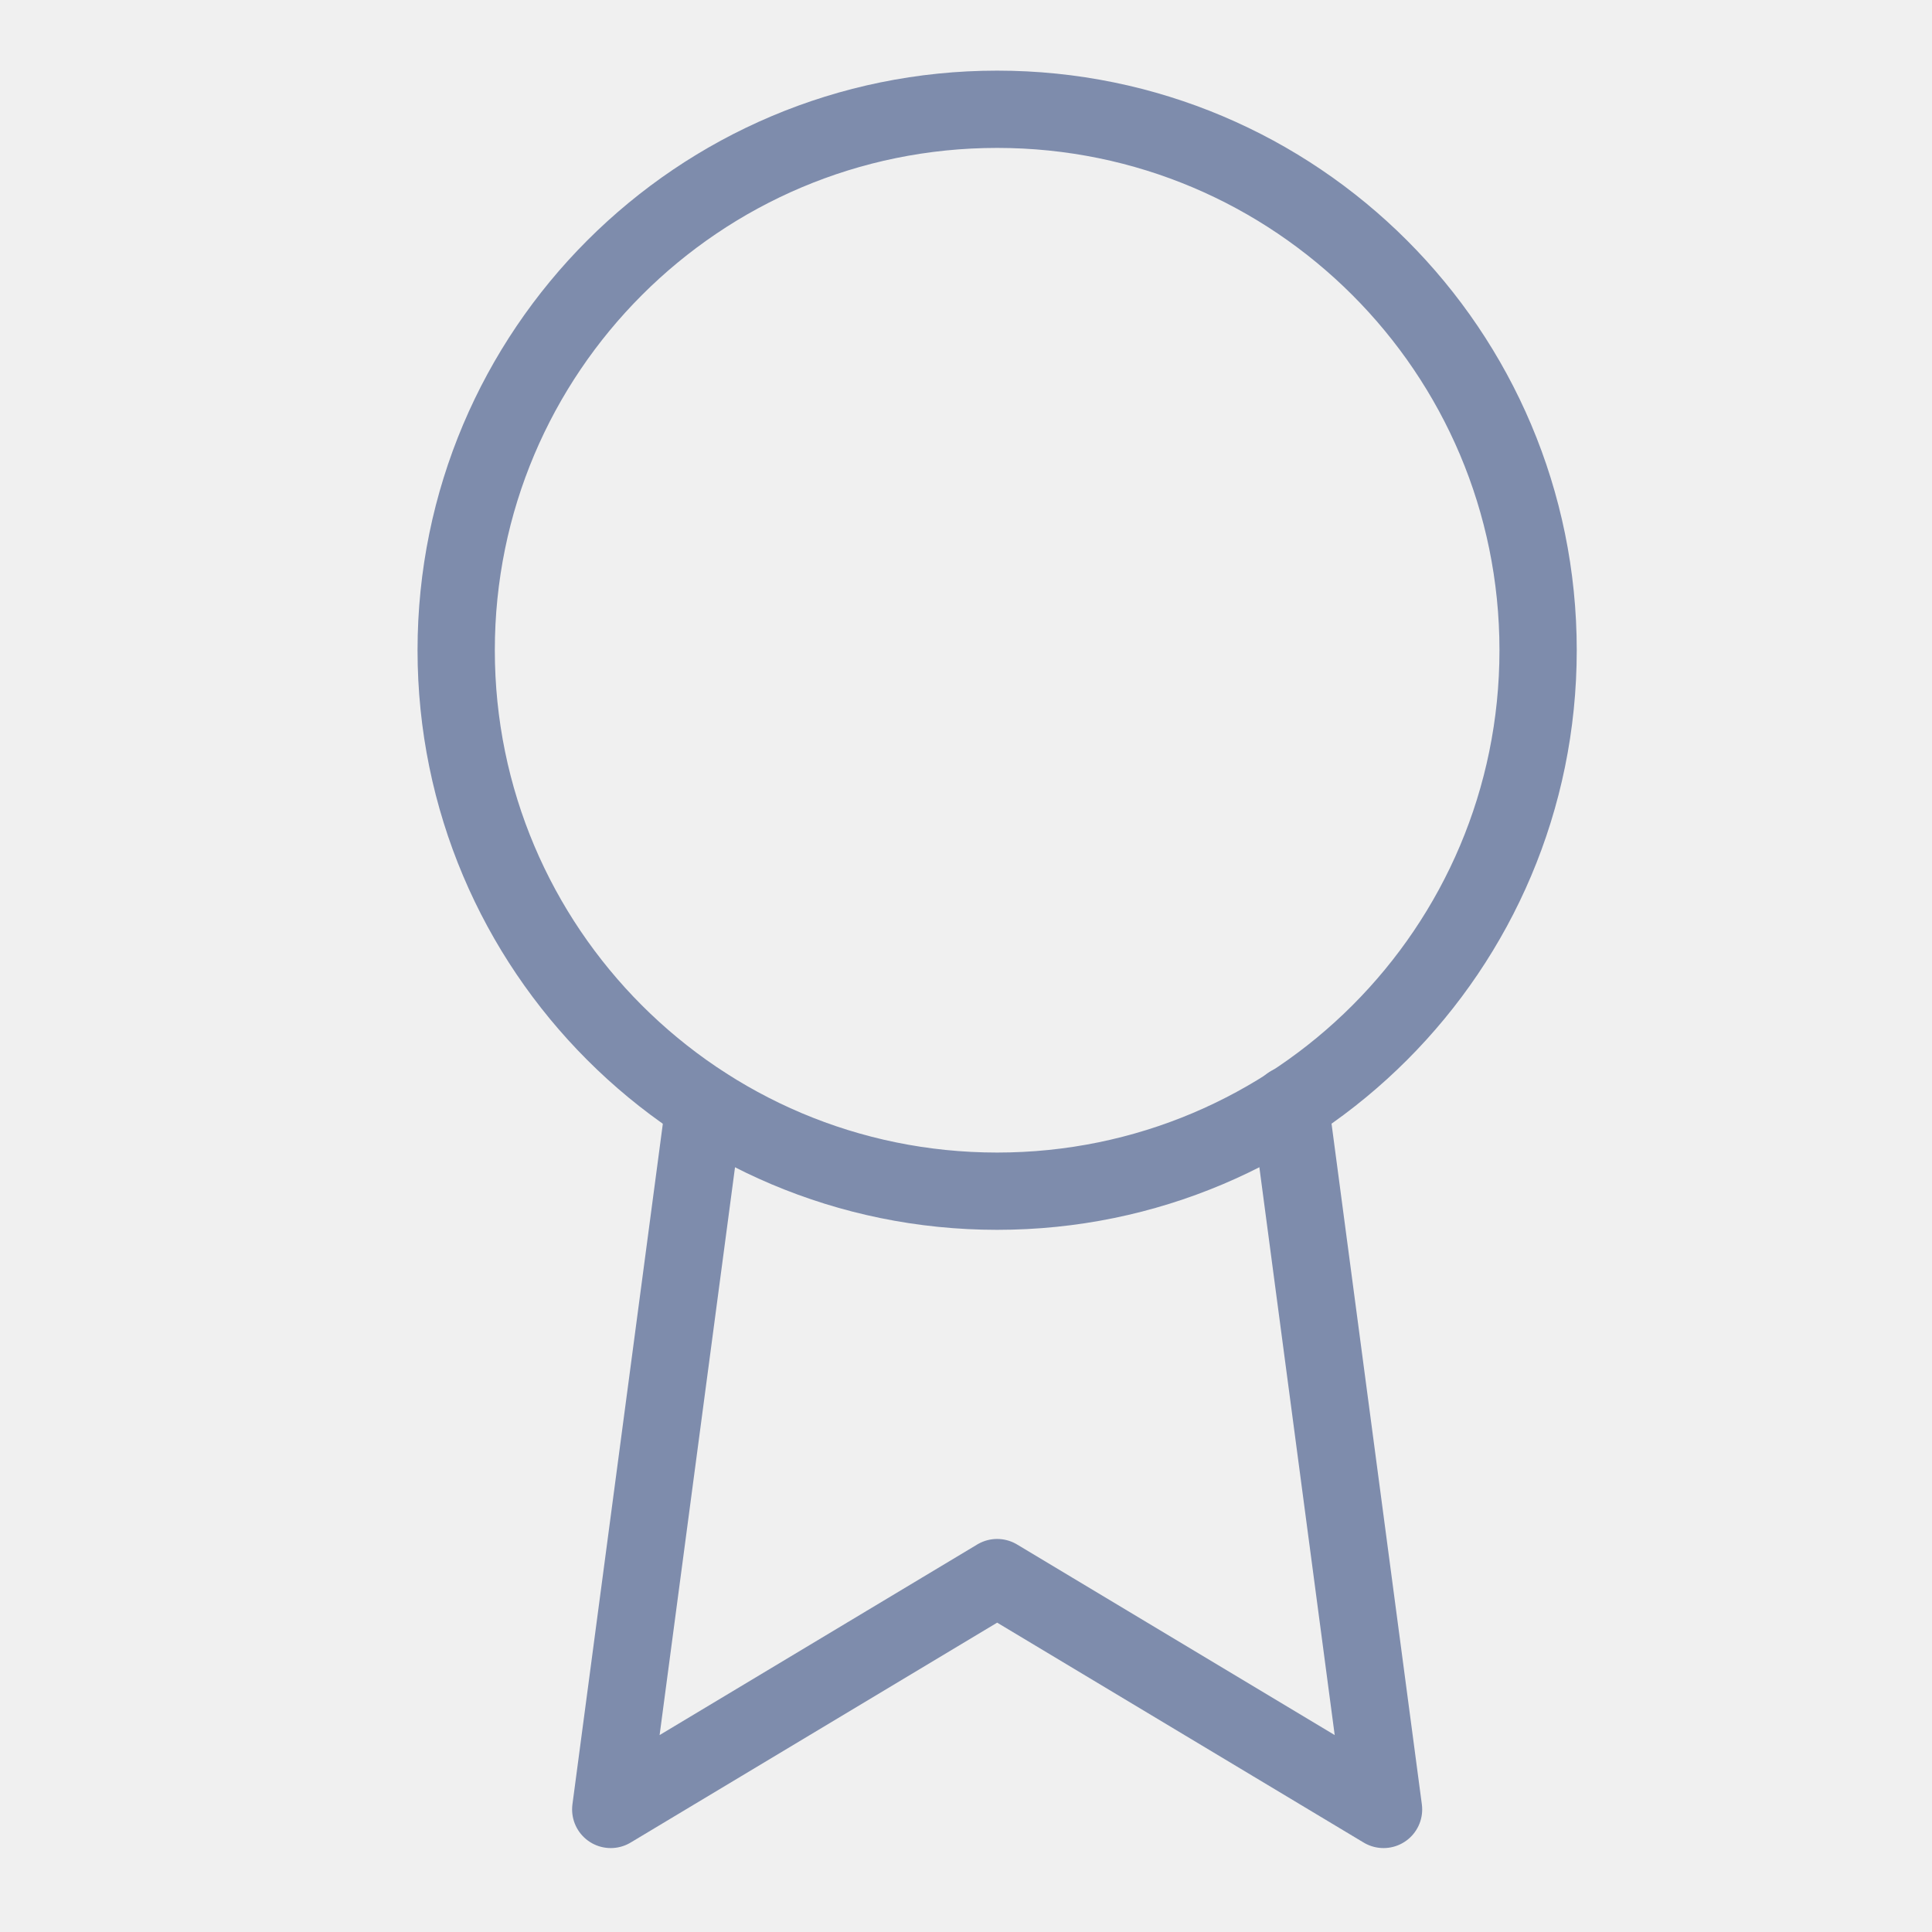
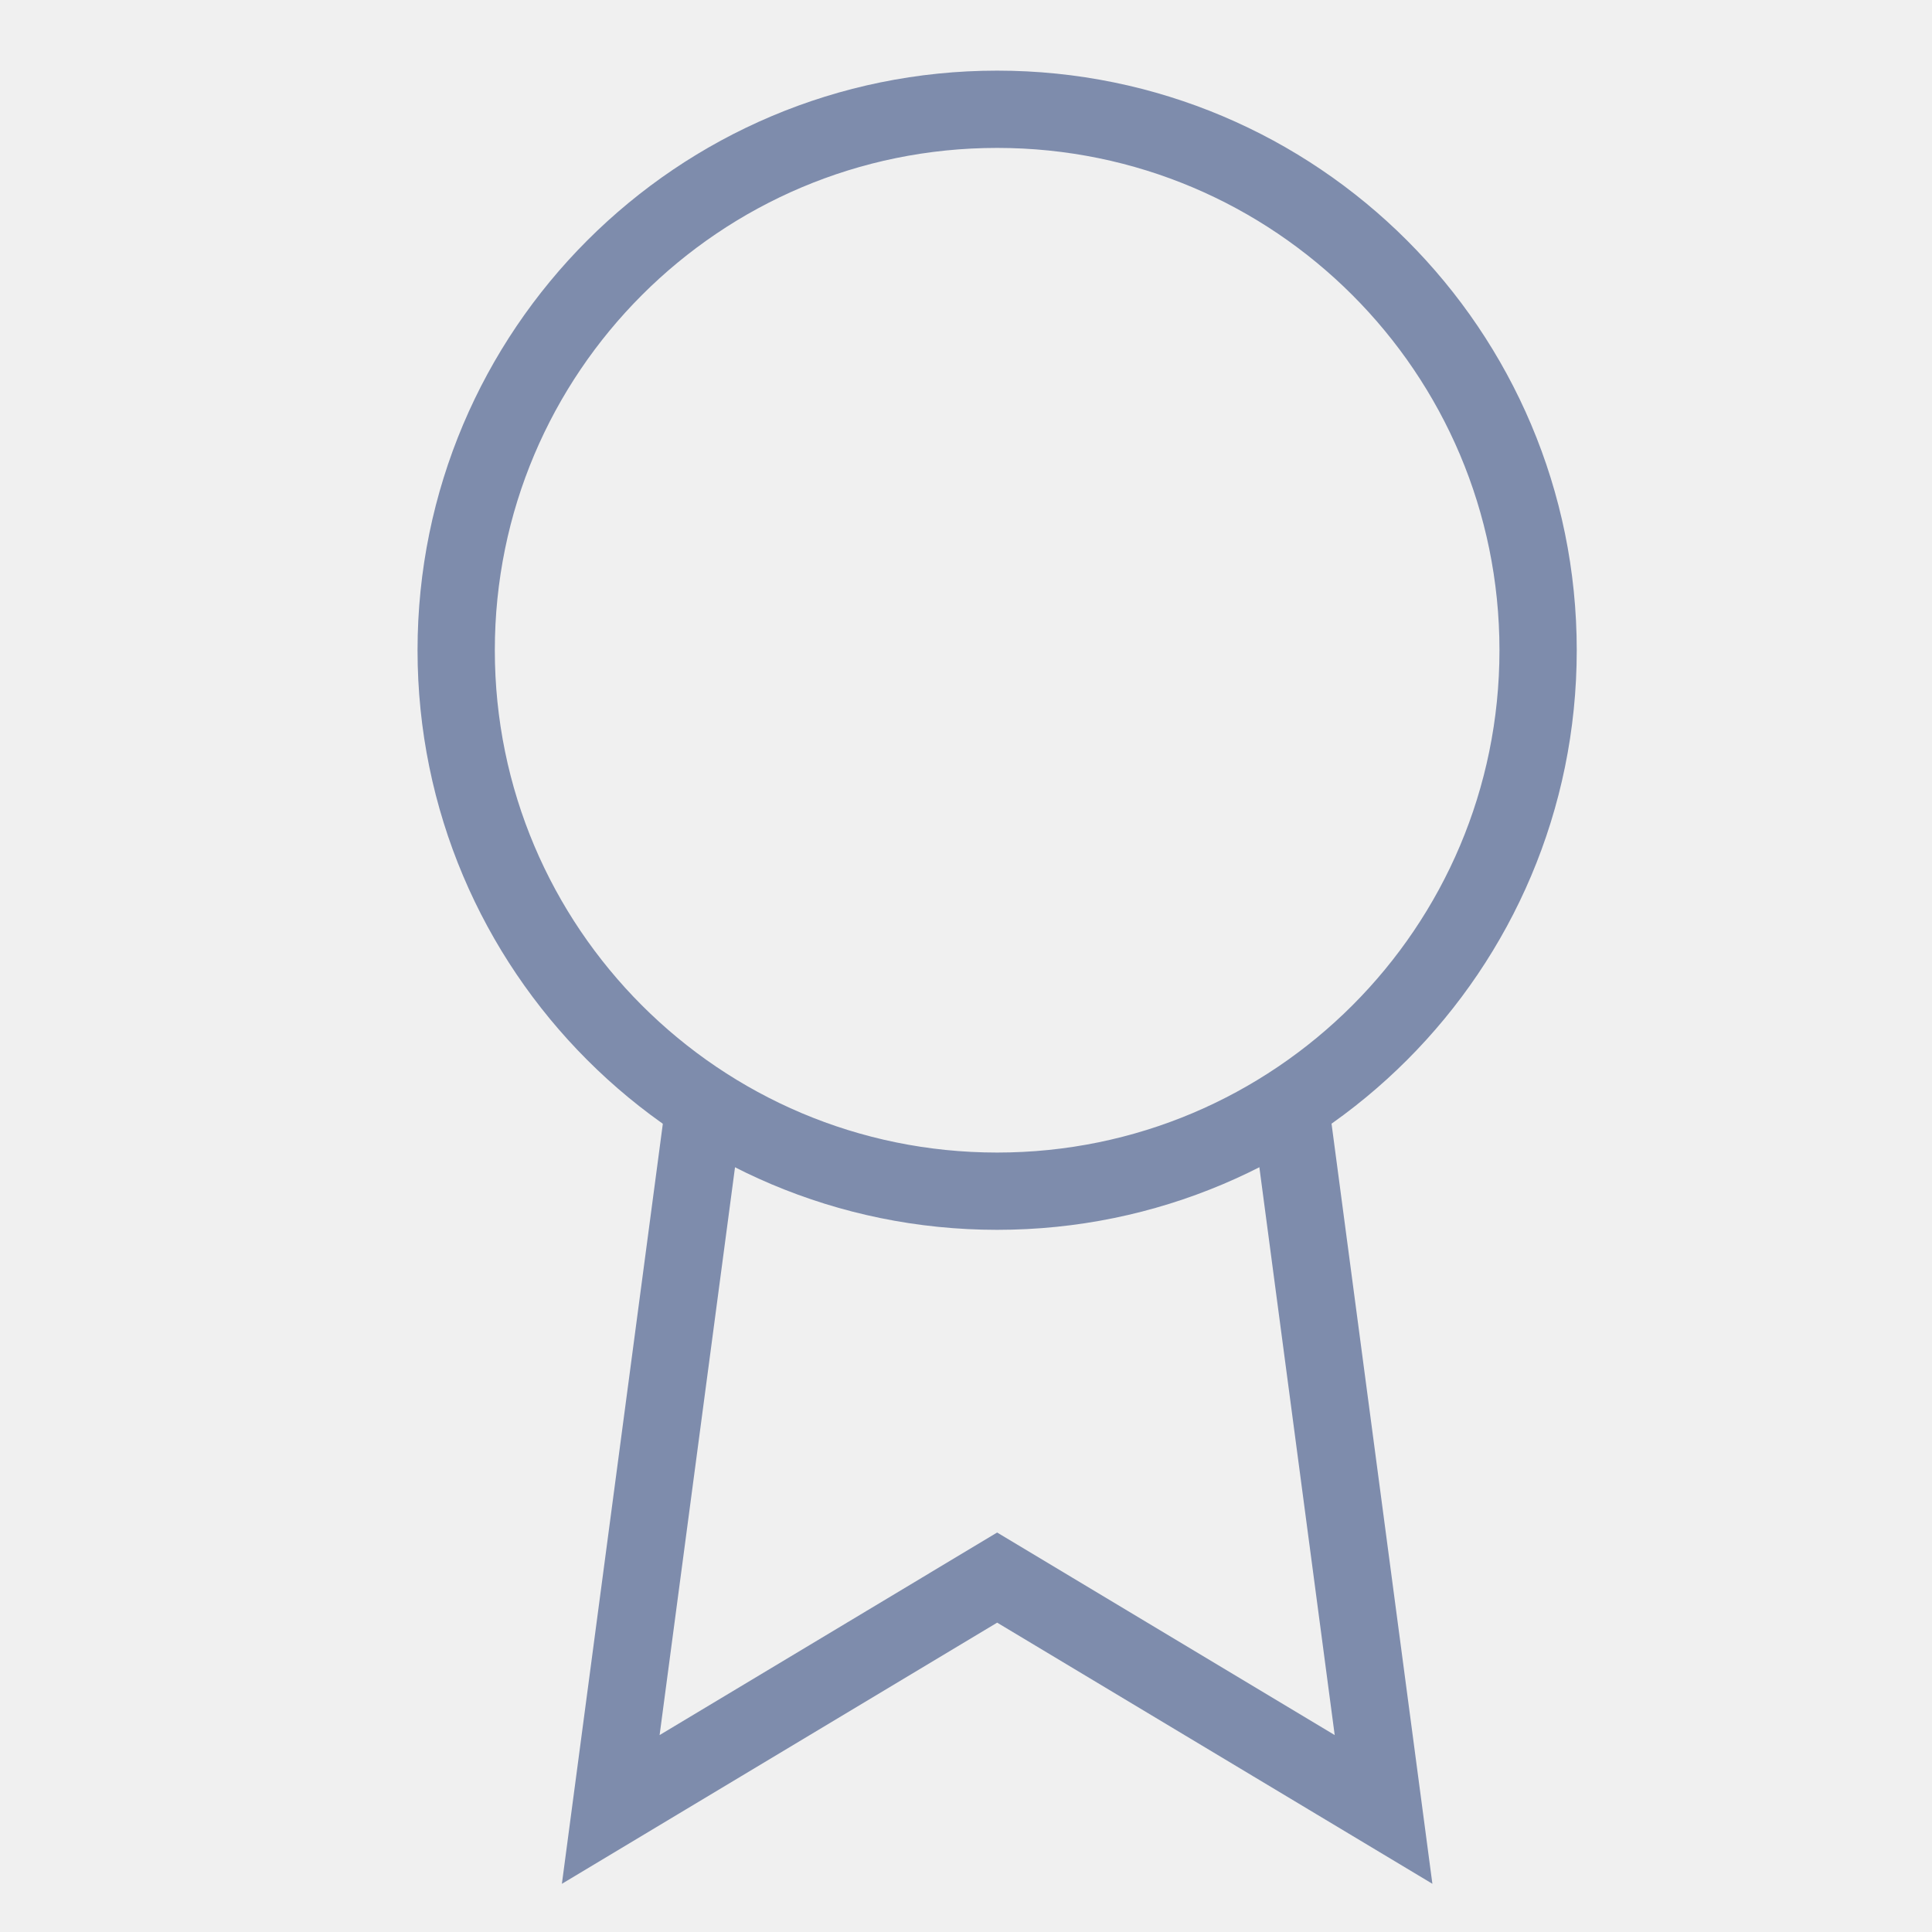
<svg xmlns="http://www.w3.org/2000/svg" className="icon me-3" width="25" height="25" viewBox="0 0 25 25" fill="none">
-   <g clip-path="url(#clip0)">
-     <path d="M12.903 15.414C16.769 15.414 19.903 12.28 19.903 8.414C19.903 4.548 16.769 1.414 12.903 1.414C9.037 1.414 5.903 4.548 5.903 8.414C5.903 12.28 9.037 15.414 12.903 15.414Z" stroke="#7E8CAC" strokeWidth="2" stroke-linecap="round" stroke-linejoin="round" />
-     <path d="M9.113 14.304L7.903 23.414L12.903 20.414L17.903 23.414L16.693 14.294" stroke="#7E8CAC" strokeWidth="2" stroke-linecap="round" stroke-linejoin="round" />
+   <g clipPath="url(#clip0)">
+     <path d="M12.903 15.414C16.769 15.414 19.903 12.28 19.903 8.414C19.903 4.548 16.769 1.414 12.903 1.414C9.037 1.414 5.903 4.548 5.903 8.414C5.903 12.28 9.037 15.414 12.903 15.414Z" stroke="#7E8CAC" strokeWidth="2" strokeLinecap="round" strokeLinejoin="round" />
+     <path d="M9.113 14.304L7.903 23.414L12.903 20.414L17.903 23.414L16.693 14.294" stroke="#7E8CAC" strokeWidth="2" strokeLinecap="round" strokeLinejoin="round" />
  </g>
  <defs>
    <clipPath id="clip0">
      <rect width="24" height="24" fill="white" transform="translate(0.90332 0.414062)" />
    </clipPath>
  </defs>
</svg>
